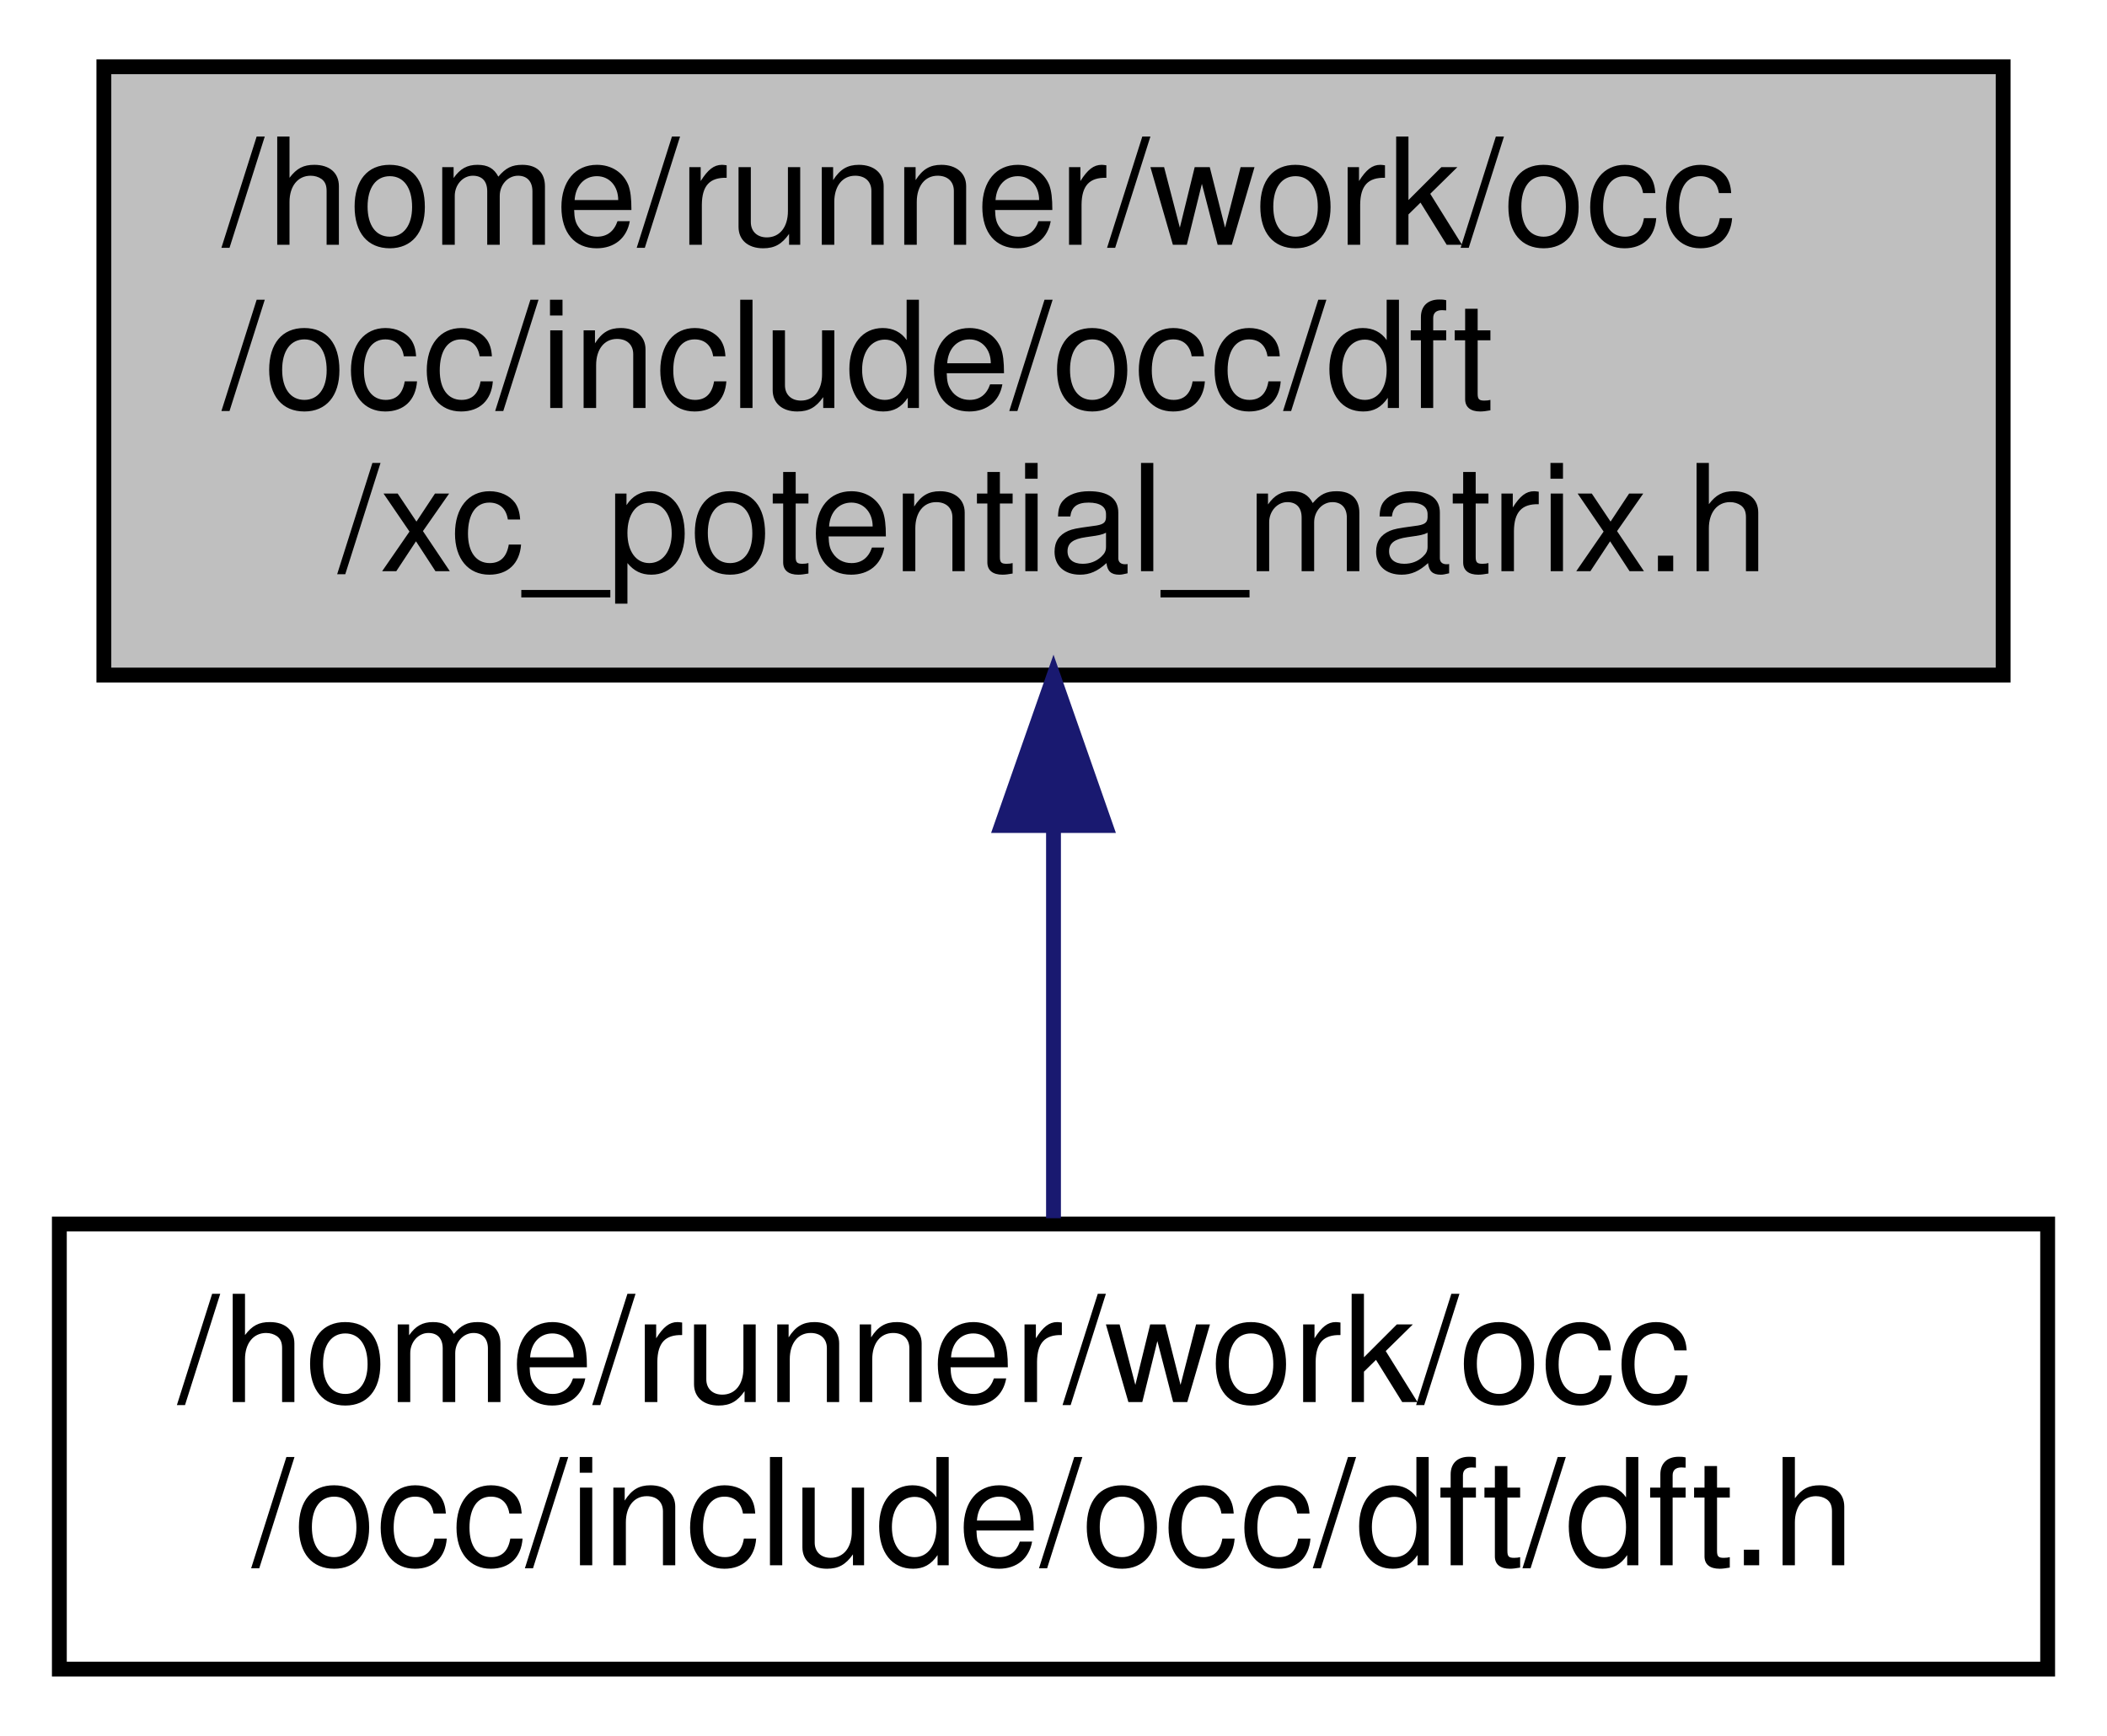
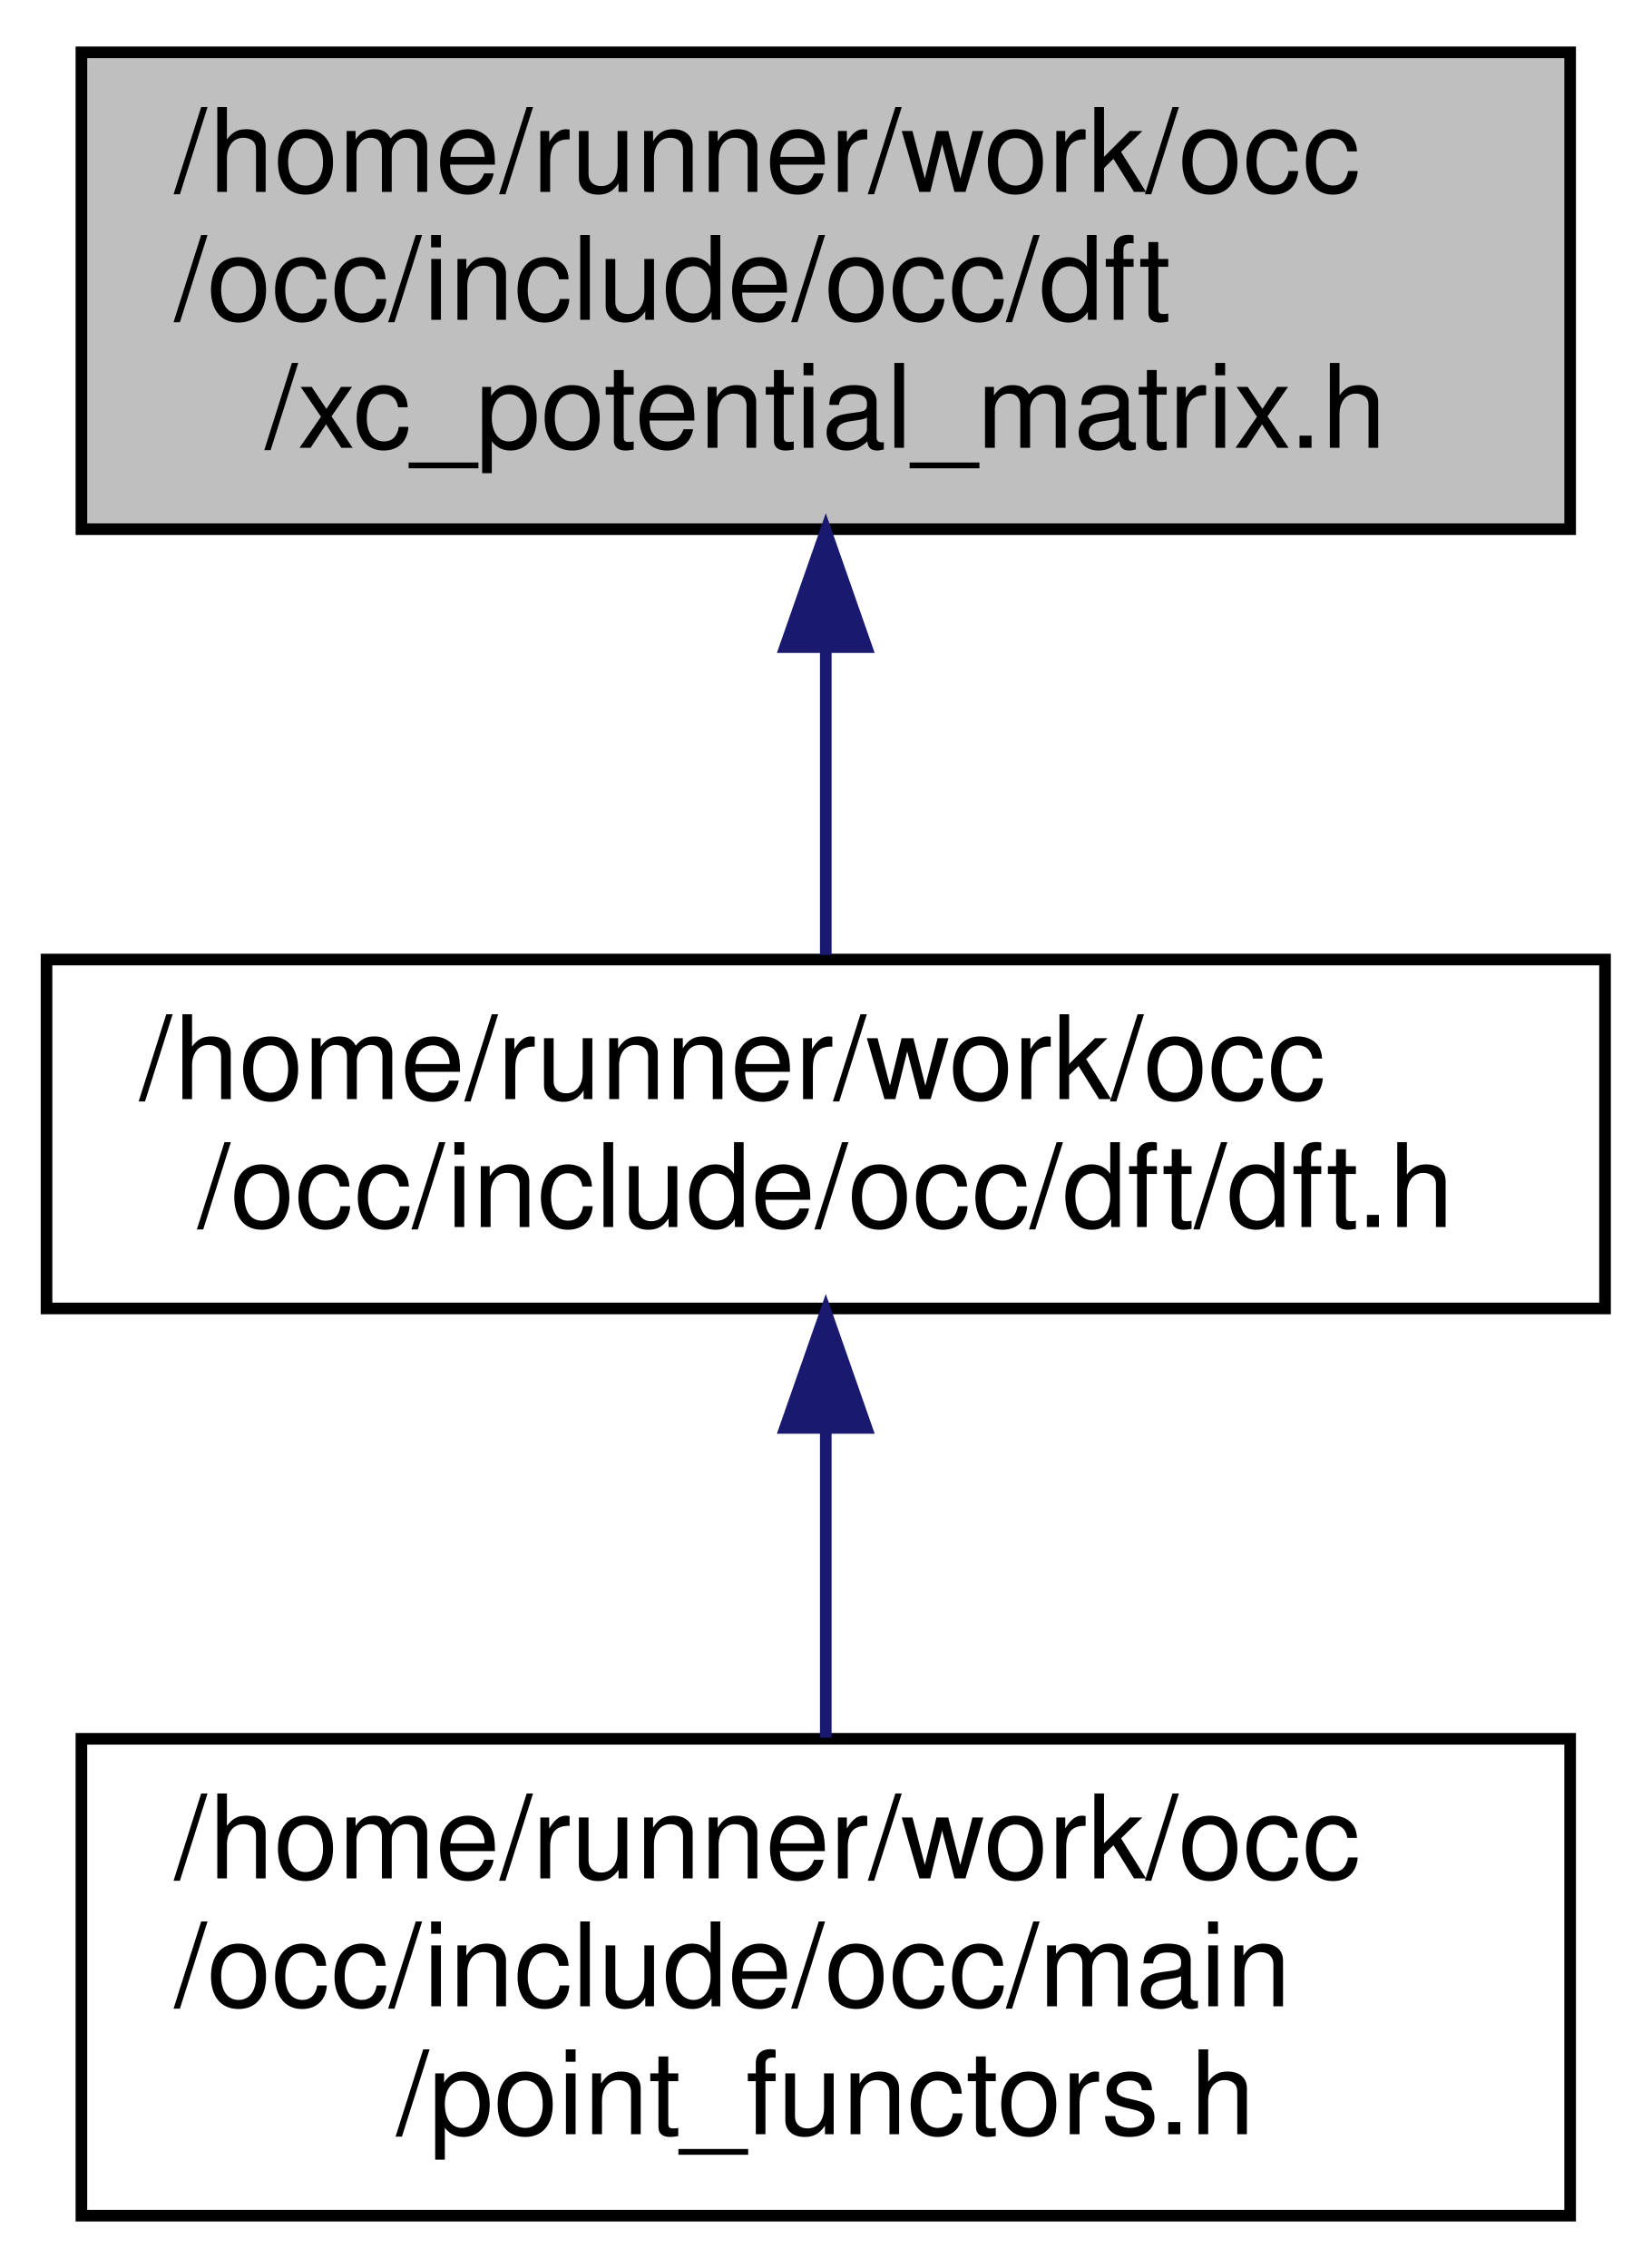
- <svg xmlns="http://www.w3.org/2000/svg" xmlns:xlink="http://www.w3.org/1999/xlink" width="142pt" height="117pt" viewBox="0.00 0.00 142.00 117.00">
-   <g id="graph0" class="graph" transform="scale(1 1) rotate(0) translate(4 113)">
+ <svg xmlns="http://www.w3.org/2000/svg" xmlns:xlink="http://www.w3.org/1999/xlink" width="142pt" height="195pt" viewBox="0.00 0.00 142.00 195.00">
+   <g id="graph0" class="graph" transform="scale(1 1) rotate(0) translate(4 191)">
    <g id="node1" class="node">
      <g id="a_node1">
        <a xlink:title=" ">
-           <polygon fill="#bfbfbf" stroke="black" points="3,-67.5 3,-108.5 131,-108.5 131,-67.5 3,-67.5" />
-           <text text-anchor="start" x="11" y="-96.5" font-family="Helvetica,sans-Serif" font-size="10.00">/home/runner/work/occ</text>
-           <text text-anchor="start" x="11" y="-85.5" font-family="Helvetica,sans-Serif" font-size="10.00">/occ/include/occ/dft</text>
-           <text text-anchor="middle" x="67" y="-74.5" font-family="Helvetica,sans-Serif" font-size="10.00">/xc_potential_matrix.h</text>
+           <polygon fill="#bfbfbf" stroke="black" points="3,-145.5 3,-186.5 131,-186.5 131,-145.5 3,-145.5" />
+           <text text-anchor="start" x="11" y="-174.5" font-family="Helvetica,sans-Serif" font-size="10.00">/home/runner/work/occ</text>
+           <text text-anchor="start" x="11" y="-163.5" font-family="Helvetica,sans-Serif" font-size="10.00">/occ/include/occ/dft</text>
+           <text text-anchor="middle" x="67" y="-152.5" font-family="Helvetica,sans-Serif" font-size="10.00">/xc_potential_matrix.h</text>
        </a>
      </g>
    </g>
    <g id="node2" class="node">
      <g id="a_node2">
        <a xlink:href="dft_8h.html" target="_top" xlink:title=" ">
-           <polygon fill="none" stroke="black" points="0,-0.5 0,-30.5 134,-30.5 134,-0.5 0,-0.5" />
-           <text text-anchor="start" x="8" y="-18.5" font-family="Helvetica,sans-Serif" font-size="10.00">/home/runner/work/occ</text>
-           <text text-anchor="middle" x="67" y="-7.5" font-family="Helvetica,sans-Serif" font-size="10.00">/occ/include/occ/dft/dft.h</text>
+           <polygon fill="none" stroke="black" points="0,-78.5 0,-108.5 134,-108.5 134,-78.5 0,-78.5" />
+           <text text-anchor="start" x="8" y="-96.5" font-family="Helvetica,sans-Serif" font-size="10.00">/home/runner/work/occ</text>
+           <text text-anchor="middle" x="67" y="-85.5" font-family="Helvetica,sans-Serif" font-size="10.00">/occ/include/occ/dft/dft.h</text>
        </a>
      </g>
    </g>
    <g id="edge1" class="edge">
-       <path fill="none" stroke="midnightblue" d="M67,-57.08C67,-48.01 67,-38.45 67,-30.89" />
-       <polygon fill="midnightblue" stroke="midnightblue" points="63.5,-57.36 67,-67.36 70.5,-57.36 63.5,-57.36" />
+       <path fill="none" stroke="midnightblue" d="M67,-135.08C67,-126.01 67,-116.45 67,-108.89" />
+       <polygon fill="midnightblue" stroke="midnightblue" points="63.5,-135.36 67,-145.36 70.5,-135.36 63.5,-135.36" />
+     </g>
+     <g id="node3" class="node">
+       <g id="a_node3">
+         <a xlink:href="point__functors_8h.html" target="_top" xlink:title=" ">
+           <polygon fill="none" stroke="black" points="3,-0.5 3,-41.5 131,-41.5 131,-0.5 3,-0.5" />
+           <text text-anchor="start" x="11" y="-29.5" font-family="Helvetica,sans-Serif" font-size="10.00">/home/runner/work/occ</text>
+           <text text-anchor="start" x="11" y="-18.5" font-family="Helvetica,sans-Serif" font-size="10.00">/occ/include/occ/main</text>
+           <text text-anchor="middle" x="67" y="-7.5" font-family="Helvetica,sans-Serif" font-size="10.00">/point_functors.h</text>
+         </a>
+       </g>
+     </g>
+     <g id="edge2" class="edge">
+       <path fill="none" stroke="midnightblue" d="M67,-67.98C67,-59.35 67,-49.76 67,-41.59" />
+       <polygon fill="midnightblue" stroke="midnightblue" points="63.5,-68.23 67,-78.23 70.5,-68.23 63.5,-68.23" />
    </g>
  </g>
</svg>
